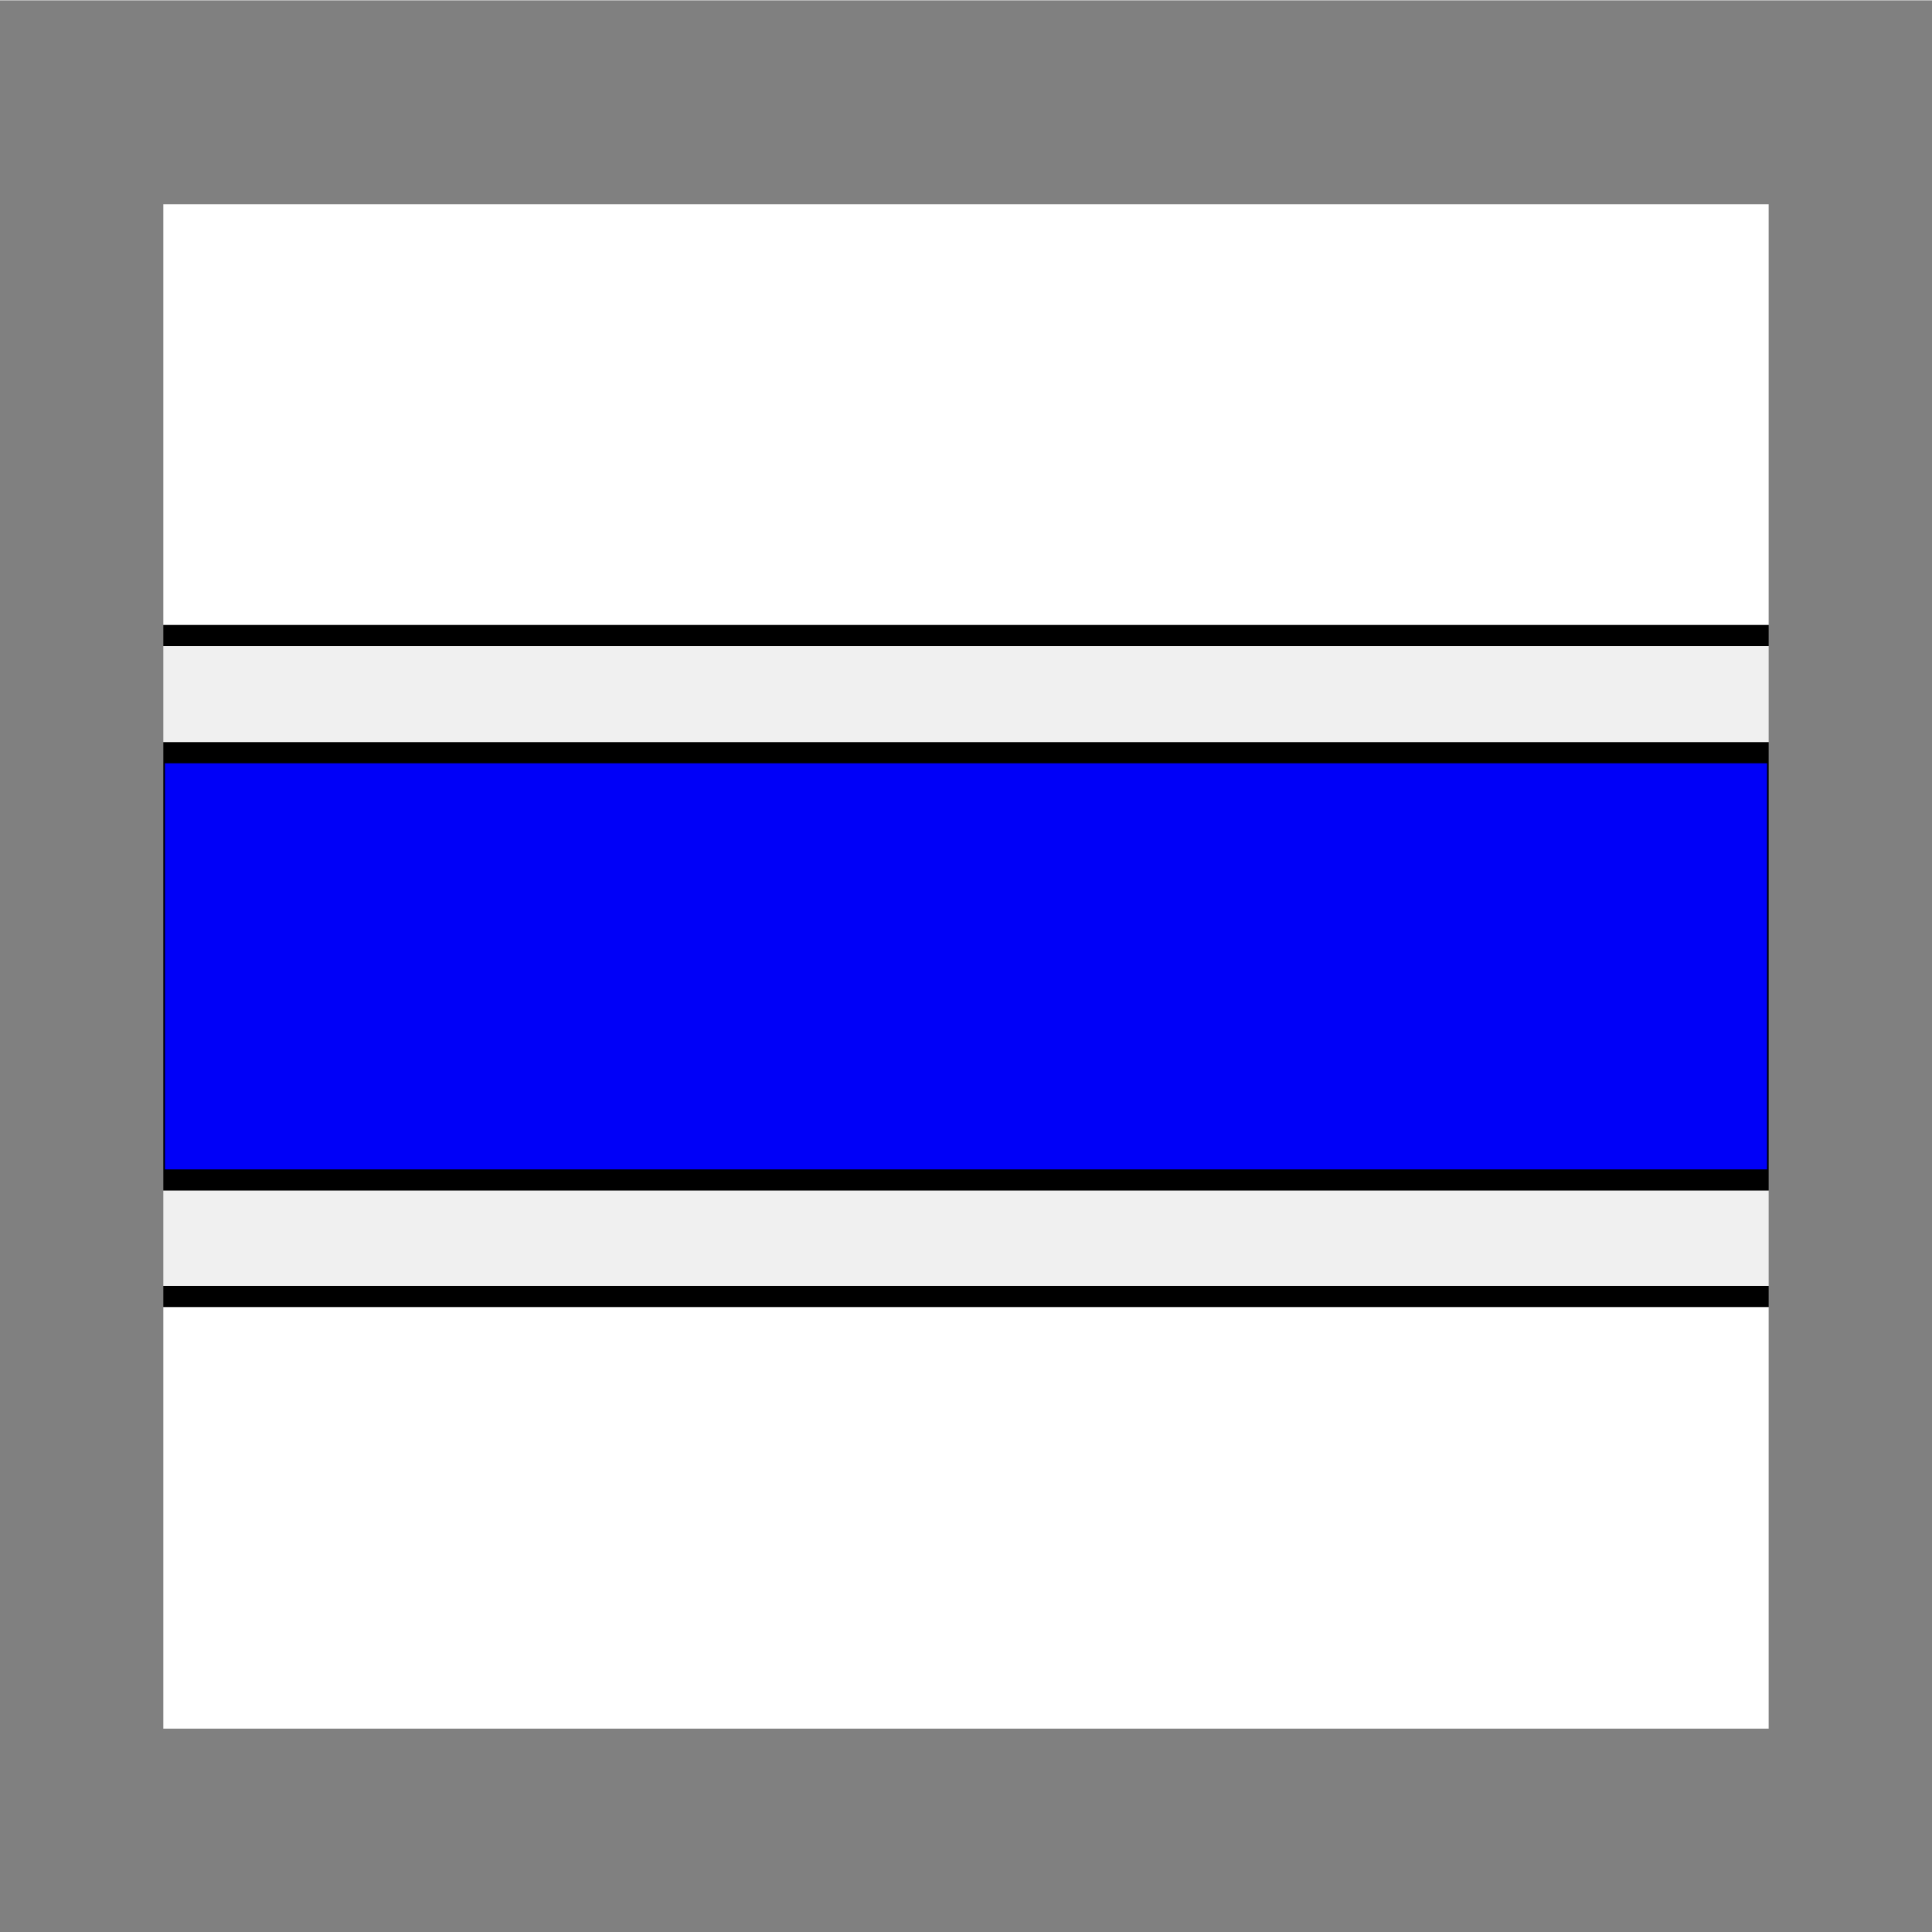
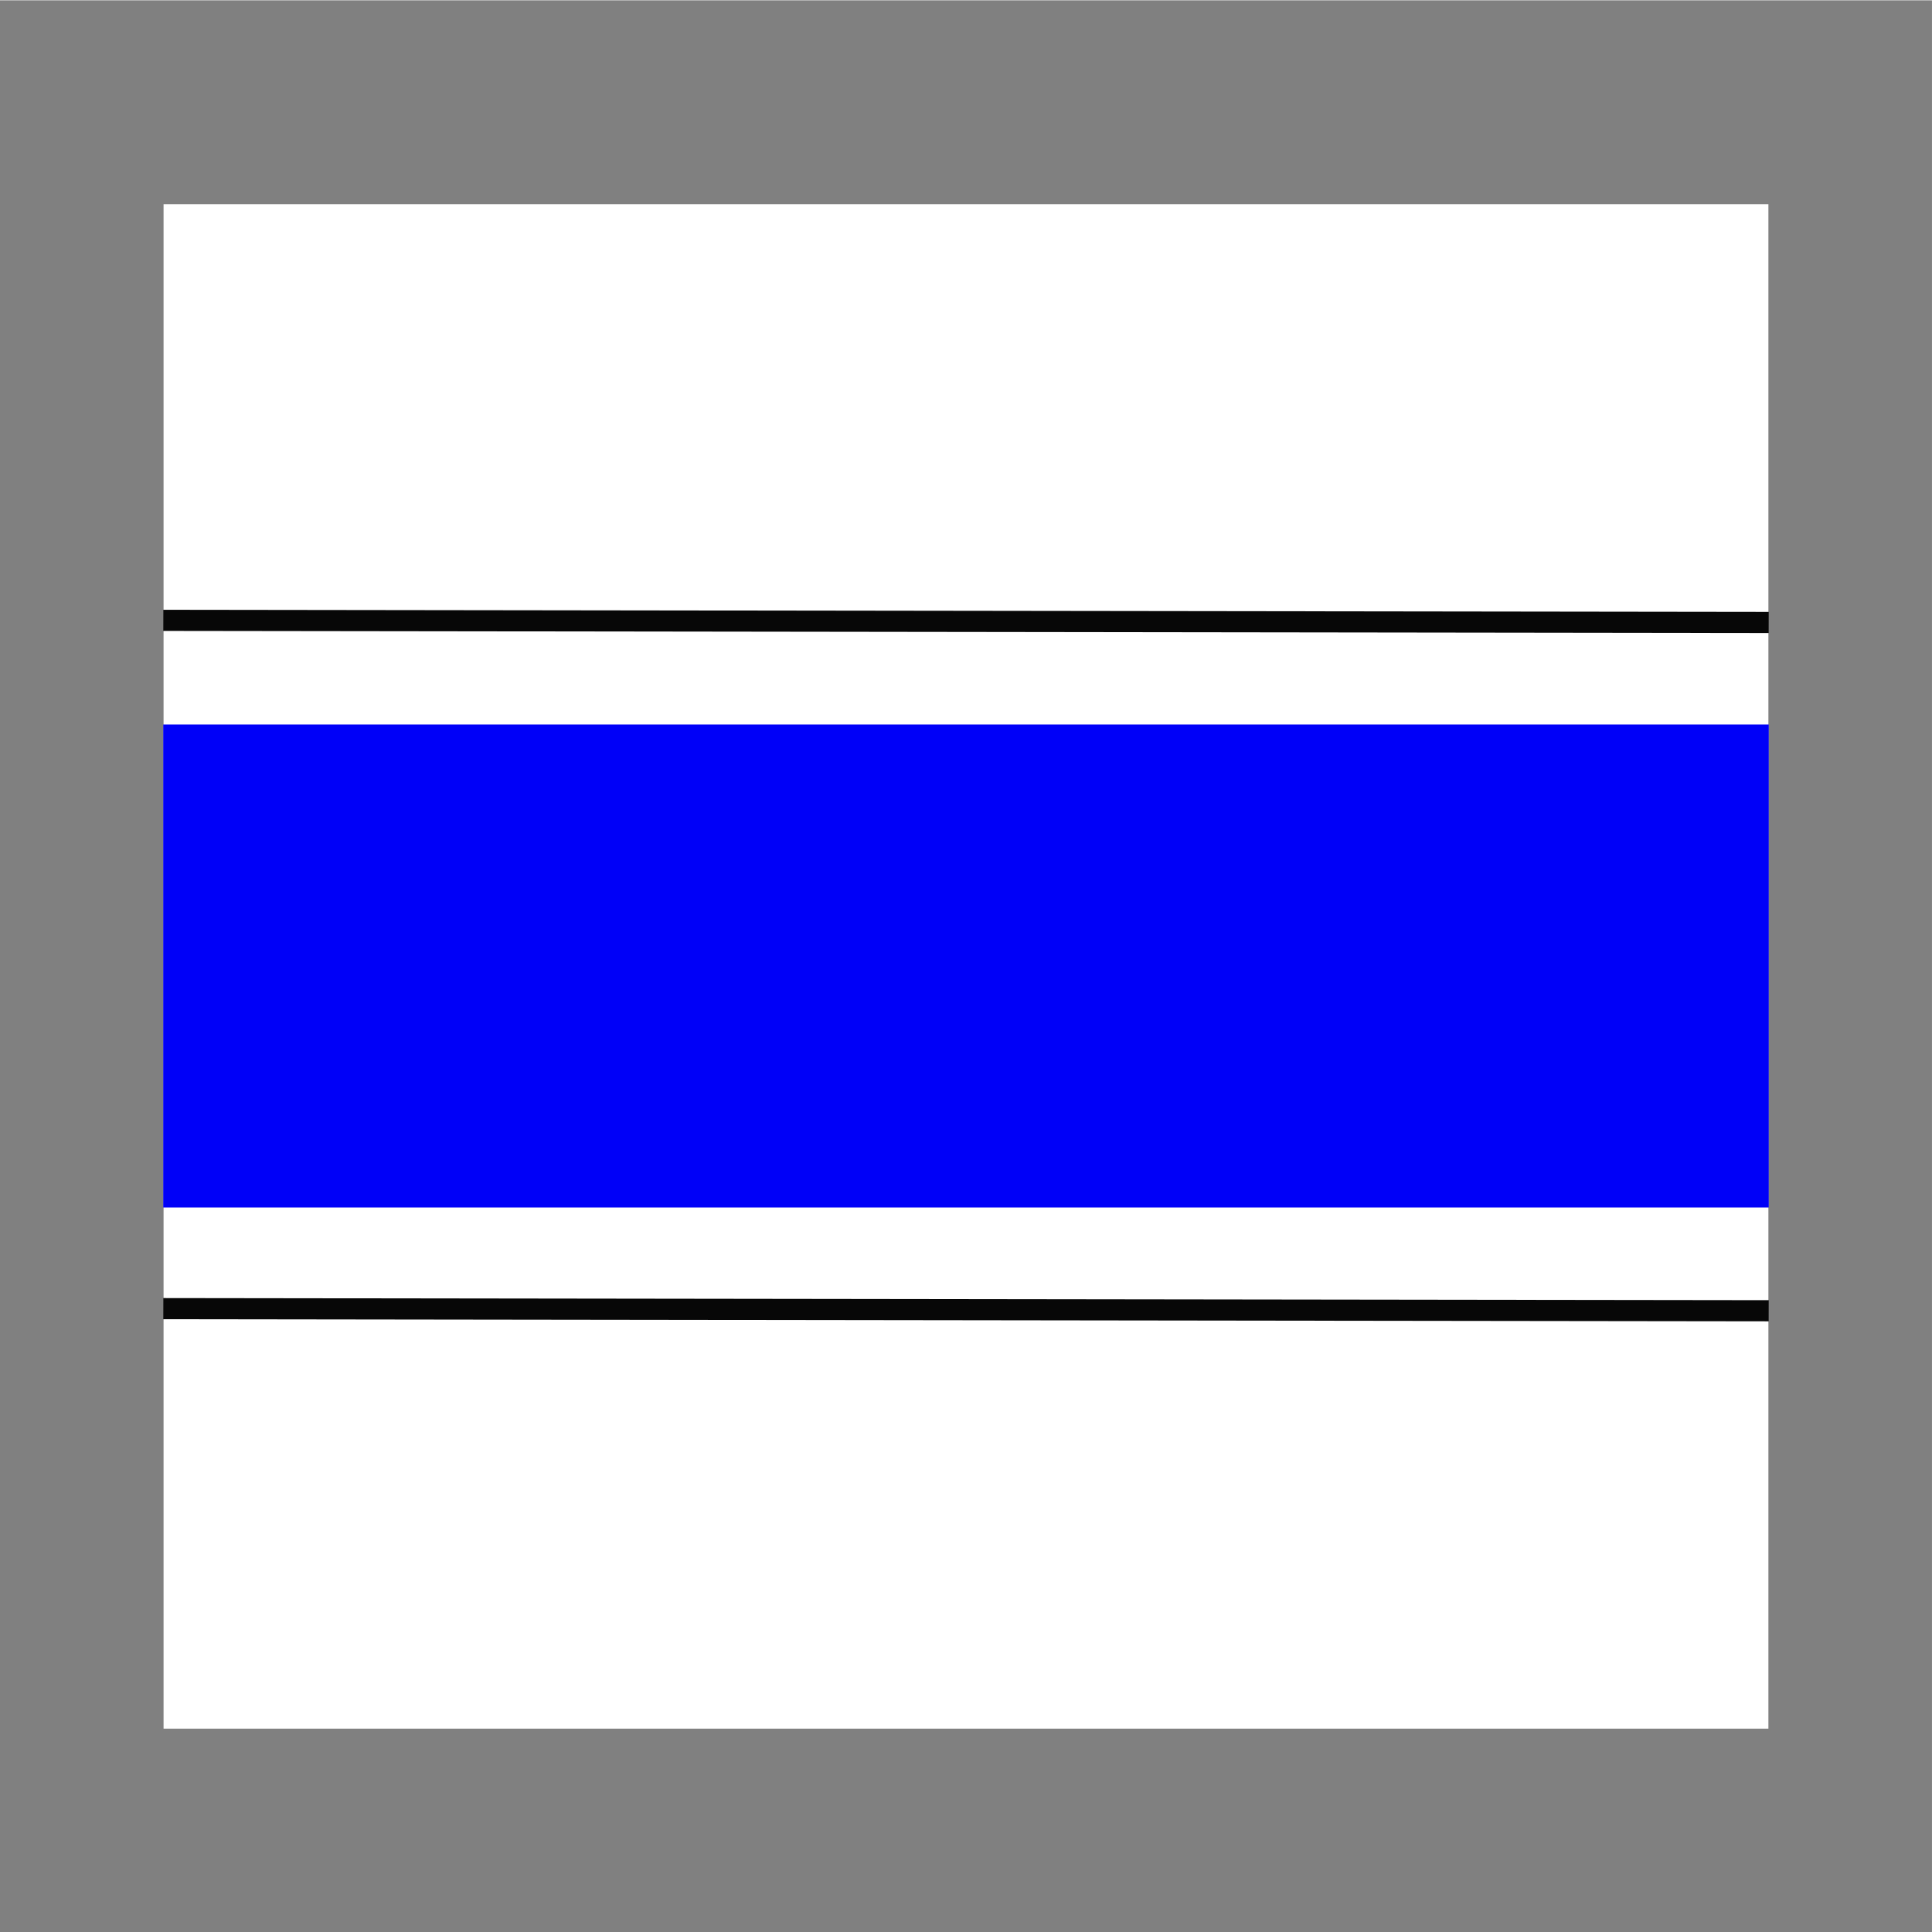
<svg xmlns="http://www.w3.org/2000/svg" width="32.0px" height="32.0px" viewBox="0 0 32.0 32.0" version="1.1" id="SVGRoot">
  <defs id="defs12389" />
-   <g id="layer1">
-     <rect style="fill:#ffffff;fill-opacity:1;stroke:#000000;stroke-width:0.35;stroke-linecap:square;stroke-dasharray:none;stroke-opacity:1;paint-order:markers fill stroke" id="rect2665-2-4" width="27.11" height="8.05" x="2.52" y="21.474" />
-     <rect style="fill:#0000f8;fill-opacity:1;stroke:#000000;stroke-width:0.35;stroke-linecap:square;stroke-dasharray:none;stroke-opacity:1;paint-order:markers fill stroke" id="rect2665" width="26.886" height="7.077" x="2.557" y="12.467" />
-     <rect style="fill:#ffffff;fill-opacity:1;stroke:#000000;stroke-width:0.35;stroke-linecap:square;stroke-dasharray:none;stroke-opacity:1;paint-order:markers fill stroke" id="rect2665-2" width="27.523" height="8.237" x="2.257" y="2.289" />
-     <rect style="stroke-width:3.416;fill:none;stroke:#808080;stroke-linecap:square;stroke-dasharray:none;stroke-opacity:1;paint-order:markers fill stroke" id="rect605" width="36.932" height="28.961" x="1.578" y="1.549" transform="matrix(0.7933358,0,0,0.9884119,0.09815596,0.1634356)" />
+   <g id="layer1" transform="matrix(0.9996914,0,0,1.000017,0.00493665,-2.7510284e-4)">
+     <rect style="fill:#ffffff;fill-opacity:1;stroke:#808080;stroke-width:3.416;stroke-linecap:square;stroke-dasharray:none;stroke-opacity:1;paint-order:markers fill stroke" id="rect605" width="36.932" height="28.961" x="1.578" y="1.549" transform="matrix(0.7933358,0,0,0.9884119,0.09815596,0.1634356)" />
+     <rect style="fill:#0000f8;fill-opacity:1;stroke:none;stroke-width:0.37;stroke-linecap:square;stroke-dasharray:none;stroke-opacity:1;paint-order:markers fill stroke" id="rect2665" width="26.6" height="8" x="2.7" y="12" />
+     <path style="fill:#ffffff;fill-opacity:1;stroke:#070707;stroke-width:0.35;stroke-dasharray:none;stroke-opacity:1" d="m 2.7,10.275 26.6,0.035" id="path1" />
+     <path style="fill:#ffffff;fill-opacity:1;stroke:#070707;stroke-width:0.35;stroke-dasharray:none;stroke-opacity:1" d="m 2.7,21.675 26.6,0.035" id="path1-3" />
  </g>
</svg>
